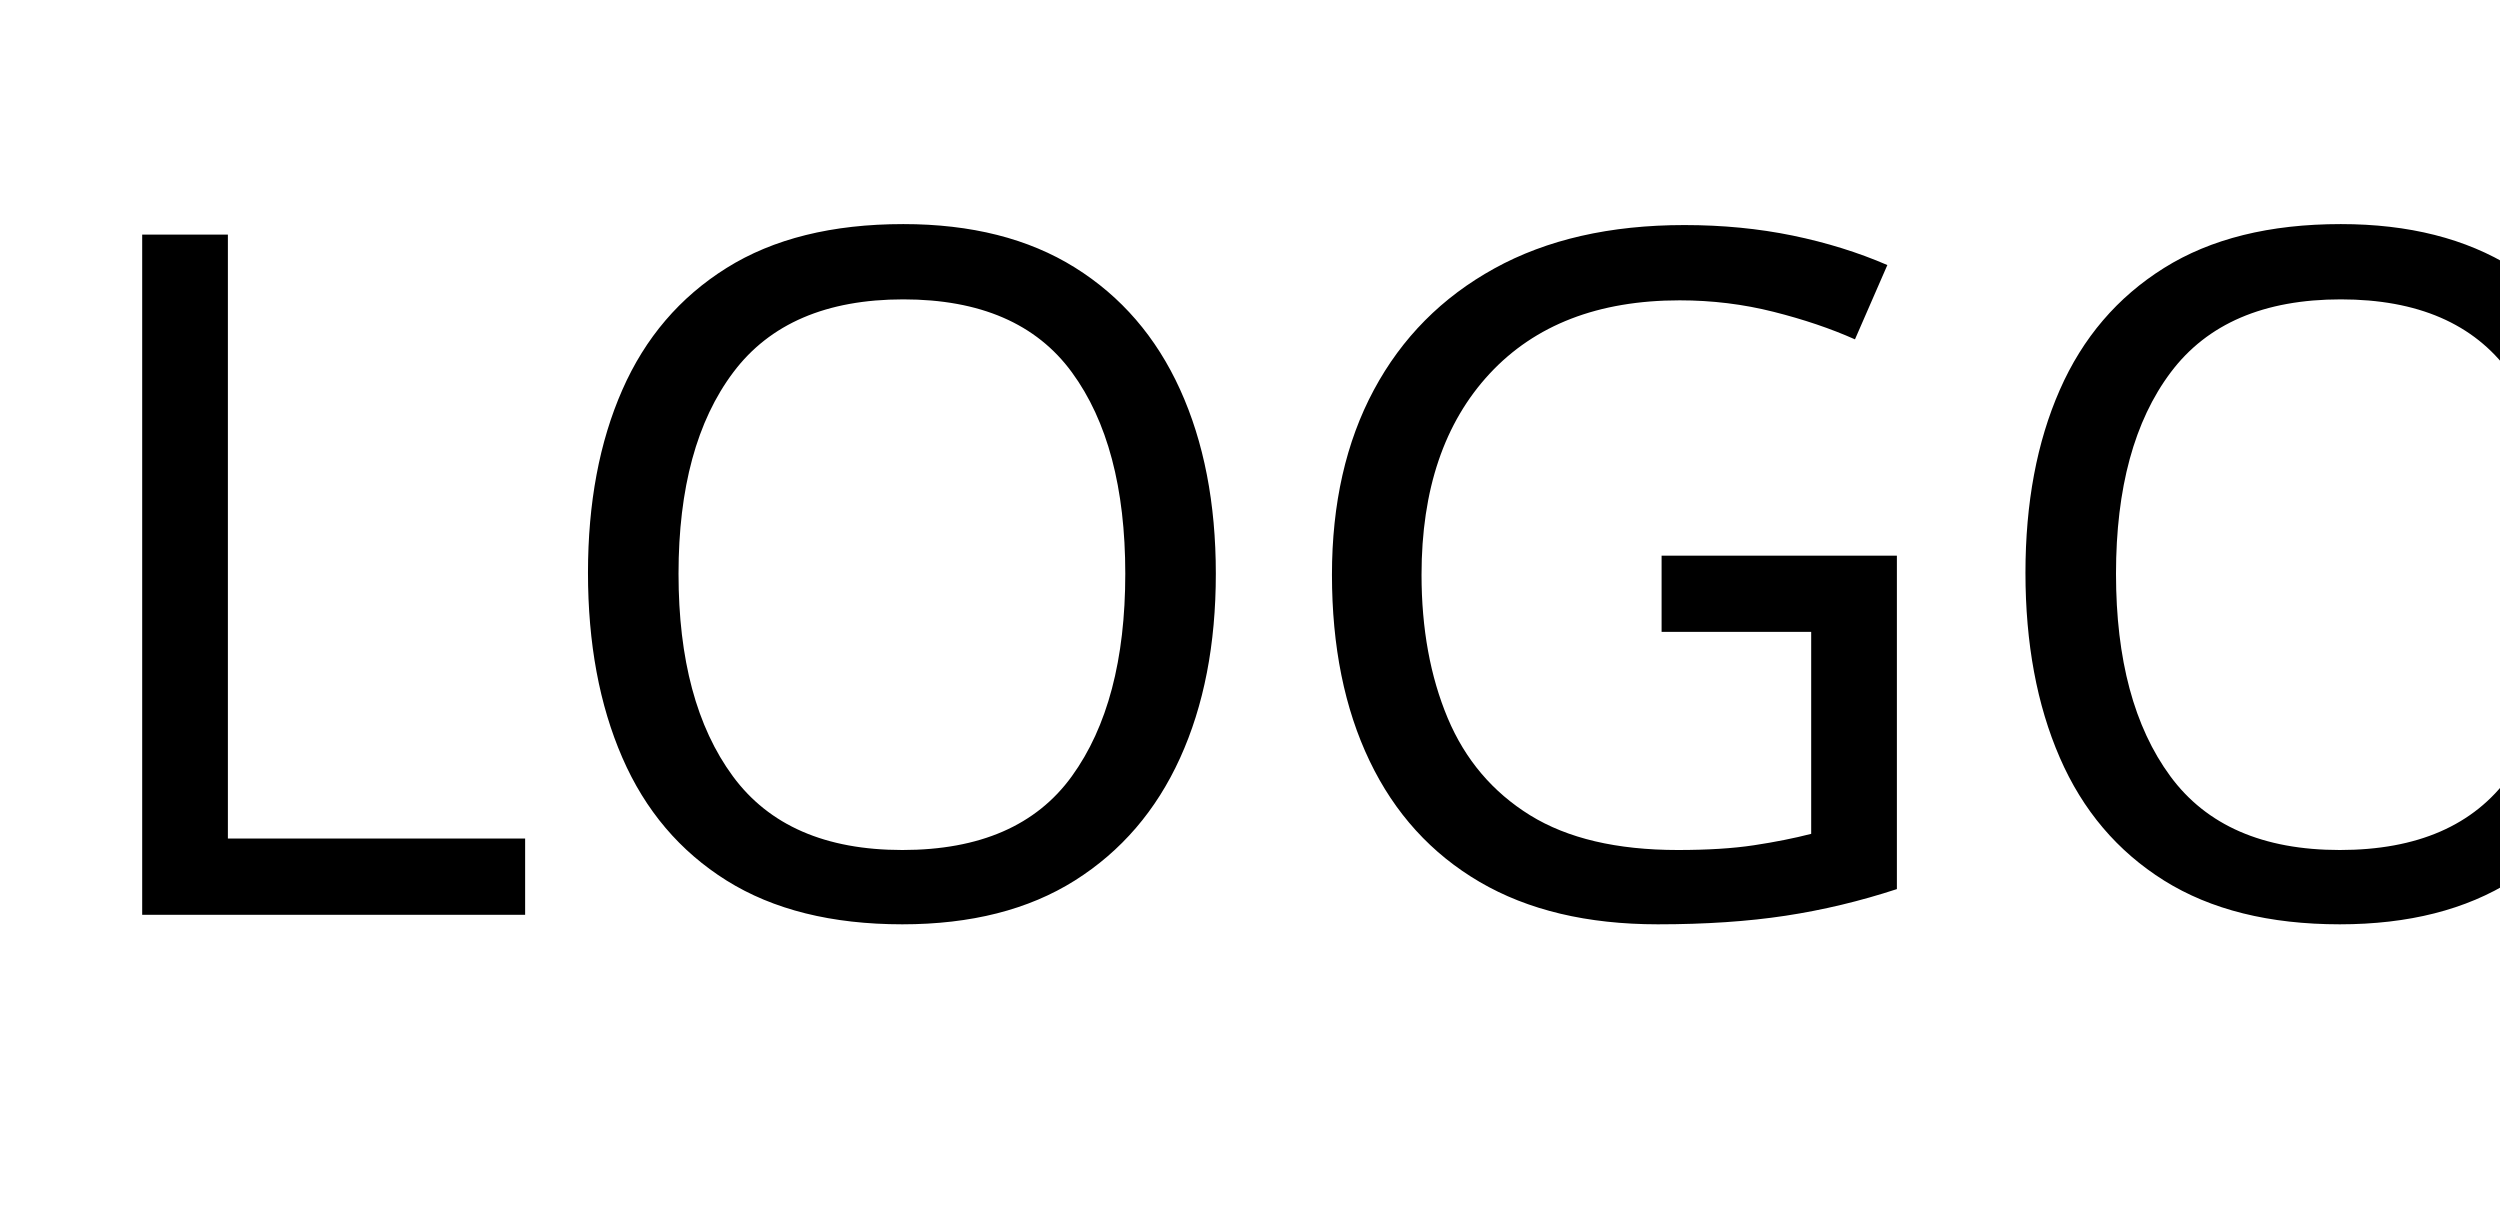
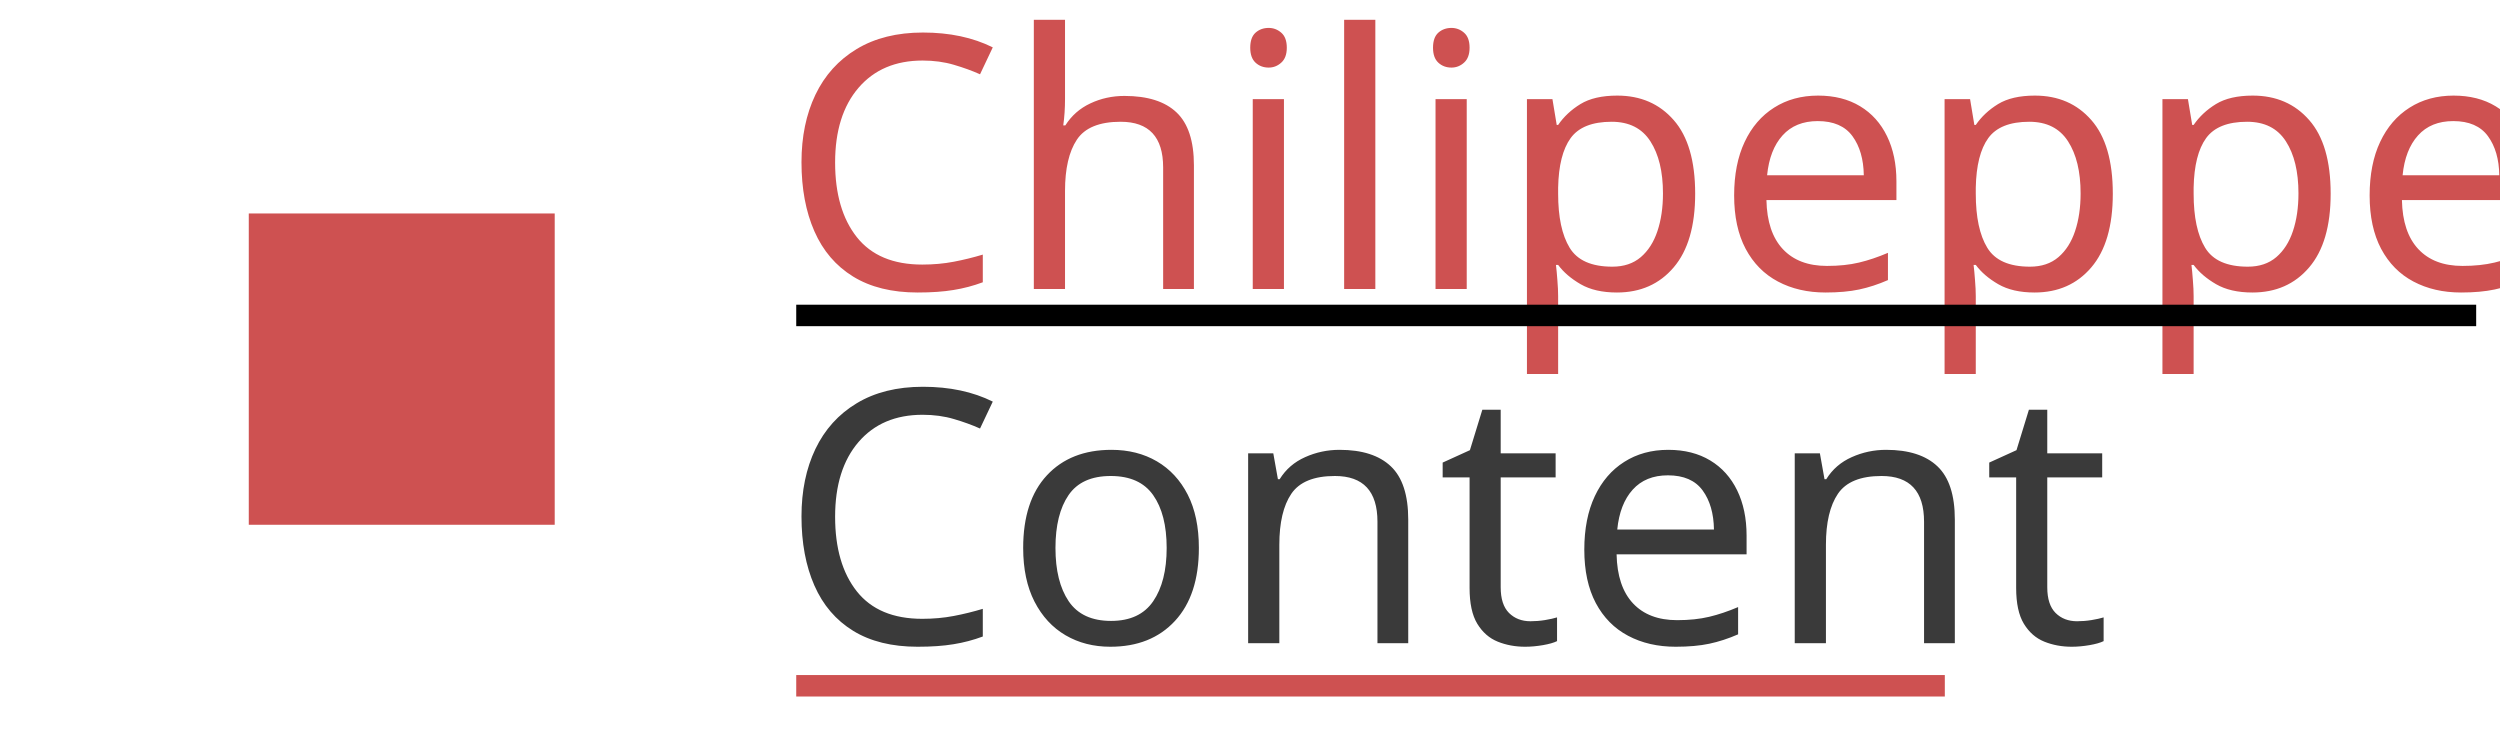
- <svg xmlns="http://www.w3.org/2000/svg" version="1.1" id="Layer_1" x="0px" y="0px" width="483.606px" height="237.604px" viewBox="0 0 483.606 237.604" enable-background="new 0 0 483.606 237.604" xml:space="preserve">
-   <text transform="matrix(1 0 0 1 9.6299 176.958)" font-family="'NuevaStd-Bold'" font-size="184.275">LOGO</text>
+ <svg xmlns="http://www.w3.org/2000/svg" version="1.1" id="Layer_1" x="0px" y="0px" width="465.79px" height="138.596px" viewBox="0 0 465.79 138.596" enable-background="new 0 0 465.79 138.596" xml:space="preserve">
+   <g>
+     <text transform="matrix(1 0 0 1 145.2983 53.8423)">
+       <tspan x="0" y="0" fill="#CE5151" font-family="'DINAlternate-Bold'" font-size="66">Chilipepper </tspan>
+       <tspan x="0" y="66" fill="#3A3A3A" font-family="'DINAlternate-Bold'" font-size="66">Content</tspan>
+     </text>
+     <line fill="none" stroke="#000000" stroke-width="4" stroke-miterlimit="10" x1="148.351" y1="58.772" x2="461.351" y2="58.772" />
+     <line fill="none" stroke="#CE5151" stroke-width="4" stroke-miterlimit="10" x1="148.351" y1="127.772" x2="362.351" y2="127.772" />
+     <rect x="46.351" y="39.772" fill="#CE5151" width="57" height="58" />
+   </g>
</svg>
